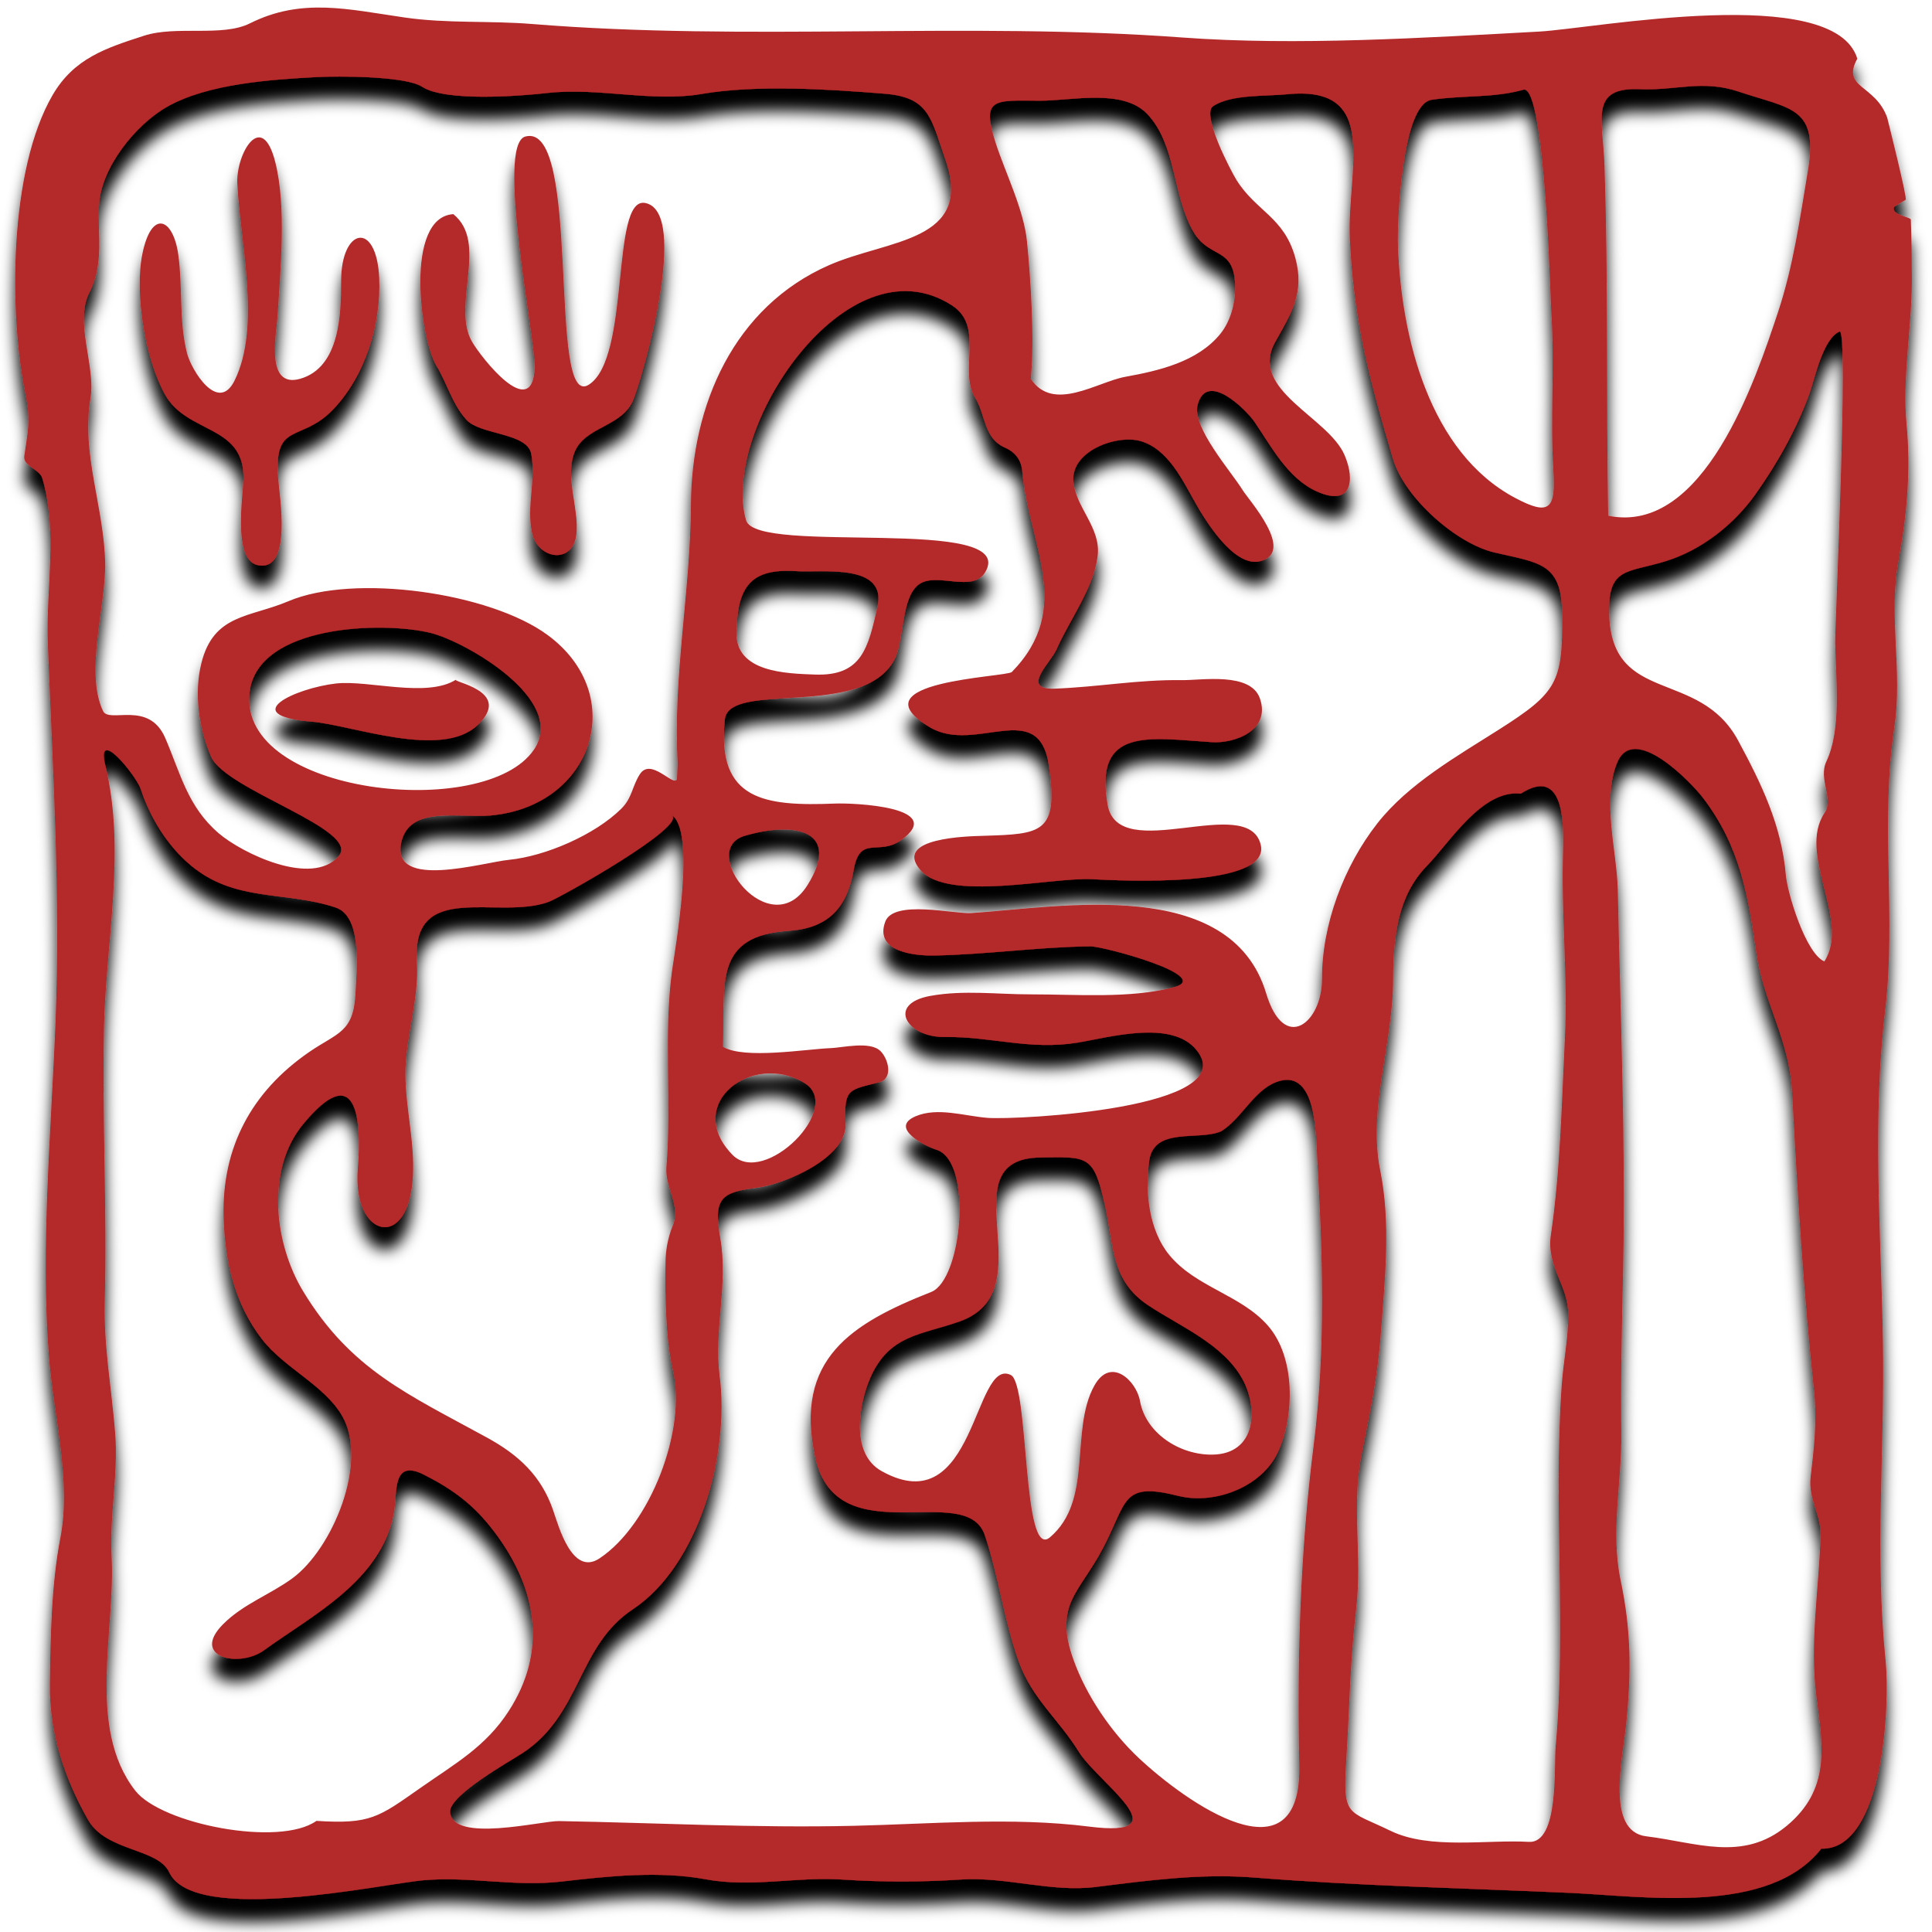
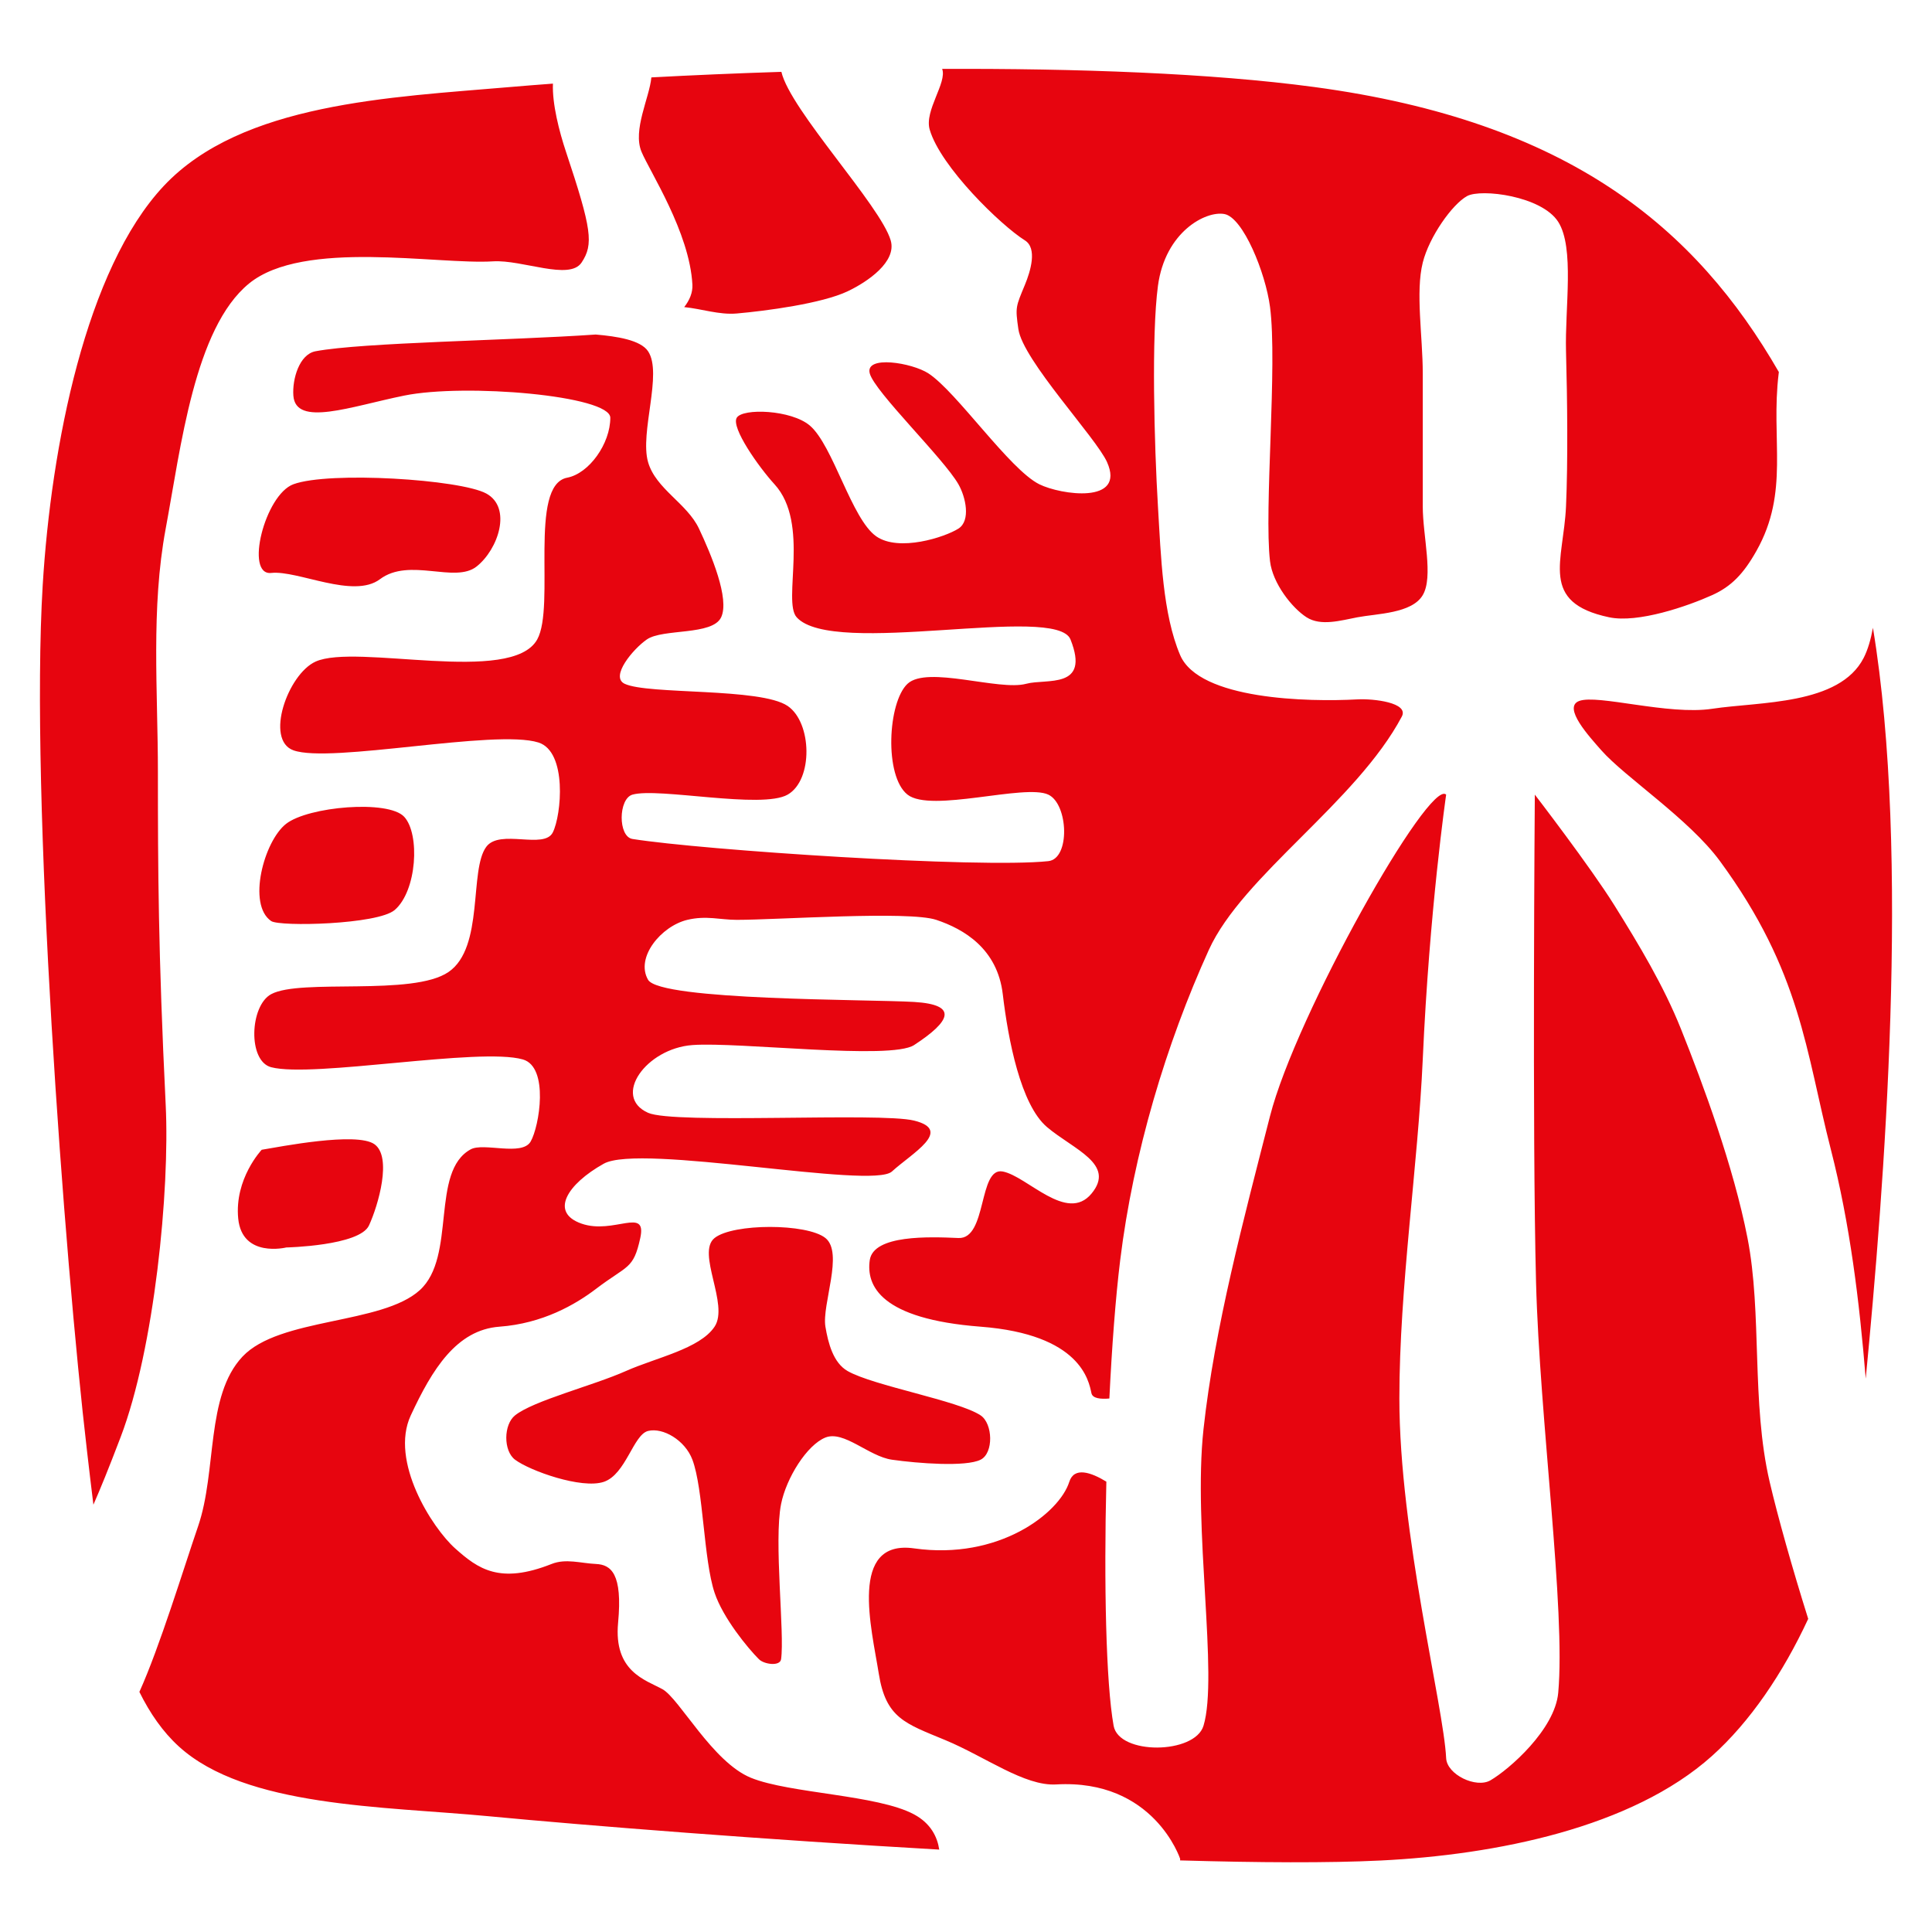
- <svg xmlns="http://www.w3.org/2000/svg" width="512" height="512" viewBox="0 0 512 512">
-   <defs>
-     <filter id="a">
-       <feOffset result="offOut" in="SourceAlpha" dy="6" />
-       <feGaussianBlur result="blurOut" in="offOut" stdDeviation="2" />
-       <feBlend in="SourceGraphic" in2="blurOut" />
-     </filter>
-   </defs>
-   <path fill="#B42B2C" filter="url(#a)" d="M505.022 52.93l-3.052 1.88c-.865 2.094 3.65 2.534 4.416 3.303.218 5.363.257 10.728.271 16.094.022 12.33-2.586 25.909-1.415 38.013 1.211 12.521.114 24.075-2.146 36.371-2.702 14.686 1.169 29.254-1.071 43.964-3.808 25.01.514 50.27-2.406 74.774-3.516 29.515-1.146 58.328-.628 88.371.491 28.5-2.191 56.133.726 84.517 1.152 11.226-.479 50.106-17.062 49.701-13.879 17.677-46.881 12.616-66.283 11.728-28.016-1.266-56.04-1.851-83.858-4.068-14.319-1.143-28.104.738-42.226 2.496-11.688 1.455-23.641-2.763-35.692-1.979a237.938 237.938 0 0 1-31.349.009c-12.506-.807-23.994 2.2-36.299-.084-12.14-2.253-25.884-.825-38.058.601-12.407 1.452-24.15-1.381-36.505-.351-10.882.907-60.938 12.022-67.526-2.081-3.029-6.491-16.658-5.427-21.503-13.896-6.224-10.882-10.302-23.217-10.138-35.829.165-12.706.376-26.475 2.78-38.948 2.949-15.312-1.807-32.604-3.022-47.989-2.285-28.9.585-59.707 1.734-88.703 1.333-33.644-.721-66.723-2.046-100.322-.561-14.504 2.733-29.538-1.445-43.754-.728-2.471-5.172-3.211-4.792-5.89.855-6.049 1.791-9.469.391-16.165-4.578-21.88-4.407-59.633 7.11-79.473 5.688-9.801 14.177-12.491 24.262-15.76 8.546-2.771 20.675.412 28.042-3.272 13.763-6.882 26.068-3.7 41.083-1.539 11.148 1.609 22.438.798 33.682 1.71 57.131 4.639 114.948-.654 172.325 3.579 30.274 2.234 64.169.081 94.571-1.57 14.394-.781 78.244-13.055 84.307 7.191-.669 1.226-1.077-3.598 0 0-4.307 7.877 4.757 6.738 7.929 15.627-.002.001 5.402 21.431 4.893 21.744zM179.6 202.411c-1.348-22.734 3.418-46.238 3.503-68.547.103-26.595 11.432-52.535 36.604-63.592 15.68-6.887 38.484-6.095 30.812-28.058-3.851-11.021-4.256-16.423-16.09-17.38-14.776-1.193-33.91-2.438-48.486.062-13.149 2.255-27.323-1.78-40.84-.258-7.232.814-27.003 2.392-33.255-1.66-4.434-2.874-22.461-2.852-27.932-2.554-12.244.666-28.752 1.745-39.542 7.817-8.49 4.778-17.69 16.287-18.155 26.308-.375 8.054 1.413 15.208-2.562 23.032-3.996 7.868 1.802 19.509.304 28.053-2.513 14.335 3.708 29.164 3.909 43.783.153 11.127-5.454 28.649-.564 39.004 1.608 3.405 12.126-2.953 16.482 7.155 4.07 9.446 5.923 18.184 14.168 25.248 6.176 5.292 24.69 14.272 31.78 6.089 6.129-7.073-30.006-17.506-33.793-26.394-3.237-7.599-4.589-16.639-2.585-24.739 3.247-13.121 12.771-12.076 23.108-16.466 17.337-7.363 53.308-2.298 68.619 8.945 21.734 15.961 12.097 45.379-15.042 47.844-8.321.756-21.747-2.84-23.757 7.402-2.421 12.338 21.658 5.041 28.624 4.353 9.638-.952 22.708-6.602 29.699-13.501 2.98-2.94 2.863-5.915 4.956-9.175 2.929-4.563 8.938 3.431 9.825 1.324l.21-4.095zM460.83 24.289c-9.731-3.256-16.587-.243-26.223-.658-13.463-.58-9.82 7.795-9.407 20.034 1.047 30.965.423 61.948.985 93.008 25.48 5.266 39.233-36.631 44.926-53.711 4.16-12.482 5.848-24.885 8.008-37.779 2.82-16.832-4.465-16.258-18.289-20.894-5.133-1.718 5.685 1.906 0 0zm-57.009-.546c-8.029 2.278-15.703 1.427-24.435 2.696-7.838 1.139-9.157 31.958-8.92 38.644.868 24.442 8.402 54.872 31.103 66.891 8.954 4.741 10.764 3.095 10.094-7.341-.896-13.974.395-27.941-.561-41.906-.204-2.984-1.602-59.691-7.281-58.984zm-34.642 97.927c-6.106-20.573-10.444-36.617-11.464-58.289-.866-18.428 8.35-40.958-16.771-38.391-5.491.561-14.734-.035-19.475 3.154-3.186 2.143 4.813 17.314 6.245 19.604 5.152 8.243 12.629 9.793 15.564 20.61 2.51 9.243-1.073 14.621-5.35 22.3-7.094 12.739 14.063 19.787 18.406 29.978 2.925 6.867 1.699 13.697-7.388 9.58-7.679-3.478-11.944-11.762-16.455-18.379-2.198-3.226-12.7-13.731-15.107-4.561-1.554 5.919 8.879 17.664 11.896 22.561 1.703 2.765 14.105 16.411 4.723 18.878-6.962 1.831-14.682-11.017-17.09-15.241-3.47-6.085-7.301-14.513-14.704-16.604-6.211-1.753-18.422 2.553-17.752 10.697.564 6.883 7.357 12.275 6.431 19.743-1.062 8.571-7.494 17.026-10.913 24.823-1.496 3.42-9.64 10.683-.545 10.365 11.503-.405 22.134-2.429 33.839-2.257 5.1.075 18.172-2.23 20.623 4.866 2.941 8.515-6.816 11.957-12.729 11.575-16.463-1.052-31.384-4.228-27.621 16.645 2.892 16.041 37.146-3.269 40.555 10.497 2.882 11.635-37.575 9.556-44.755 9.172-10.583-.565-38.184 6.049-45.447-2.452-7.332-8.58 12.693-8.918 16.748-9.046 15.301-.482 19.939-.577 17.331-18.571-2.646-18.254-19.482-2.947-31.591-10.222-20.346-12.225 20.41-13.234 21.768-14.623 16.553-16.929 4.532-33.767 2.788-52.892-.183-3.131-1.742-5.332-4.681-6.602-5.574-2.484-5.066-8.703-7.813-13.154-4.542-7.362 2.572-18.867-6.16-24.511-28.028-18.114-61.572 33.373-54.556 56.982 2.787 9.378 72.458-1.542 63.357 13.736-3.31 5.554-12.724-.068-17.446 3.134-4.872 3.302-3.991 14.872-6.555 19.912-8.154 16.025-43.908 5.6-44.991 15.946-2.257 21.556 10.677 23.056 29.19 22.317 4.972-.199 29.918.868 17.456 9.728-5.956 4.232-10.857-1.542-12.498 7.828-1.751 9.997-6.681 15.451-17.039 16.145-20.104 1.347-17.104 13.602-17.604 30.77 5.687 3.379 22.135.576 28.658.336 3.013-.112 10.306-1.922 13.063.773 2.04 1.992 3.545 7.246-.352 8.278-7.896 2.095-9.369 1.46-8.895 10.938.454 9.095-16.04 16.012-23.442 16.996-9.271 1.235-11.694 2.558-9.783 13.172 2.247 12.478-1.753 24.293-.127 36.744 2.676 20.485-5.452 50.181-23.009 61.803-14.745 9.762-13.619 27.933-29.253 38.123-3.621 2.359-19.493 11.162-19.18 15.631.579 8.264 24.262 2.305 28.847 2.388 26.025.472 52.056 1.868 78.09 1.256 20.613-.484 42-2.374 62.36.202 25.089 3.174 2.368-11.645-2.683-19.832-5.286-8.564-12.406-14.087-15.917-23.907-3.913-10.948-5.298-22.576-9.007-33.526-4.952-14.623-39.171 5.447-44.905-20.538-5.782-26.207 9.788-35.613 30.731-43.879 8.178-3.229 11.13-34.707 1.359-37.696-2.733-.836-12.715-5.773-5.511-8.857 5.83-2.496 13.062-.037 19.057.418 7.979.606 67.951-2.53 55.37-18.004-6.602-8.123-23.137-3.305-31.605-1.922-12.531 2.045-22.902-1.683-35.057-1.5-10.112.152-15.591-8.808-3.802-10.908 8.913-1.59 17.604-.383 26.521-.396 11.947-.016 26.187 1.168 37.82-1.835 11.244-2.902-18.532-10.934-22.009-10.892-13.869.168-27.615 2.186-41.406 2.433-5.073.091-15.903-.951-12.925-8.972 2.198-5.917 18.293-1.971 22.784-2.266 23.253-1.524 68.728-10.078 78.162 21.28 4.823 16.027 14.83 7.7 14.796-3.841-.062-14.382 5.808-29.924 14.67-41.229 8.27-10.547 21.271-17.879 32.396-24.962 15.302-9.743 16.677-12.449 16.59-30.175-.067-13.882-5.721-13.802-17.954-16.646-10.071-2.341-23.827-14.472-26.872-24.739zM316.26 61.387c-5.488-9.438-4.516-23.028-12.189-31.145-6.511-6.886-20.202-3.505-28.519-3.559-12.124-.078-15.576-.847-11.698 11.164 2.608 8.08 7.473 17.705 8.304 26.125 1.022 10.356 2.024 26.087 1.006 36.422 5.966 9.007 17.521.827 25.097-.546 8.711-1.576 19.147-3.931 25.185-11.424 2.582-3.206 3.877-7.898 3.889-11.965.036-11.457-6.67-7.503-11.075-15.072-4.743-8.158 1.82 3.129 0 0zm171.304 26.459c-4.438 1.708-6.68 12.707-8.08 16.558-3.408 9.377-8.544 18.542-14.332 26.65-5.708 7.996-14.216 14.694-23.672 17.639-10.338 3.22-15.414 1.488-15.04 14.08.716 24.12 23.787 14.327 34.119 33.364 6.222 11.524 11.583 22.554 12.708 35.781.396 4.67 5.224 20.747 10.204 22.866 7.065-11.009-7.378-28.348.102-39.424 2.459-3.643-1.764-8.854.42-13.53 4.154-8.894 2.48-22.028 2.354-31.564-.066-5.034 3.577-82.42 1.217-82.42zm-292.416 79.65c-.281 10.704 13.187 10.98 20.758 11.269 12.578.479 14.134-7.141 16.612-17.816 2.75-11.808-14.682-9.153-21.57-9.597-12.123-.78-15.484 4.183-15.8 16.144zM66.126 183.589c-2.943 26.981 62.394 34.062 75.336 15.13 9.113-13.329-18.303-28.729-27.219-30.967-12.595-3.162-46.148-2.294-48.117 15.837-.804 7.376.898-8.265 0 0zm-38.189 19.368c5.477 22.198.093 46.814-.381 69.345-.507 24.107.834 48.174.206 72.326-.315 12.115 1.812 23.199 2.761 35.141.868 10.916-1.558 21.766-.947 32.682 1.085 19.319-6.706 45.444 6.257 62.076 6.922 8.883 38.238 15.006 48.023 8.025 14.364.918 16.459-.96 27.551-8.729 9.099-6.393 17.297-10.893 23.425-20.397 10.129-15.711 7.748-32.176-3.852-47.518-5.317-7.035-10.72-11.068-18.462-15.029-8.868-4.537-7.104 4.794-8.191 10.367-3.466 17.771-21.482 26.734-34.373 36.089-6.593 4.784-19.59 1.848-10.797-6.94 5.319-5.318 12.34-7.769 18.285-12.097 10.654-7.755 20.248-30.747 13.275-43.003-4.624-8.129-15.373-12.781-21.211-20.301-7.327-9.438-9.98-20.949-10.255-32.697-.423-18.088 7.283-32.903 22.692-43.508 7.546-5.184 11.771-5.102 12.268-15.642.276-5.883 1.923-20.271-5.267-22.656-13.64-4.524-26.685-1.277-38.554-11.308-6.085-5.143-10.604-12.522-13.086-20.054-1.169-3.549-12.04-17.044-9.367-6.172zm408.344 283.685c13.196 1.586 25.532 6.898 37.194-2.754 11.621-9.618 9.684-21.053 7.908-34.24-1.896-14.087.692-28.708 1.085-42.863.154-5.652-3.345-9.414-2.634-15.422.814-6.873 1.749-15.023.975-22.215-2.877-26.707-4.494-53.285-5.914-80.182-.702-13.297-7.609-23.678-9.427-36.364-2.196-15.402-4.366-28.314-14.123-41.126-3.17-4.163-18.372-19.996-22.77-9.398-4.142 9.984-.06 23.454.156 33.812.69 33.299 2.11 67.174 1.409 100.434-.305 14.469-.669 28.951-.485 43.422.169 13.345-2.938 25.797-.164 39.068 2.831 13.551 2.843 24.439 1.444 38.125-.892 8.745-5.506 28.42 5.346 29.703zm-33.277-276.32c-10.286-1.127-18.721 12.839-24.823 19.093-7.643 7.834-8.997 18.531-8.991 30.125.009 16.603-6.745 34.154-3.425 50.57 2.863 14.155 1.24 28.809.169 43.219-.894 12.014-2.914 20.935-5.173 32.423-2.616 13.3.26 26.805-1.328 40.163-1.657 13.925-1.773 26.41-2.655 40.479-.963 15.346.309 13.226 11.707 18.781 10.382 5.059 25.57 2.288 36.668 2.939 8.022.475 6.644-20.099 7.095-25.108 2.896-32.087-.642-63.837 1.614-95.89.441-6.265 1.744-12.444 1.746-18.746.001-7.834-5.843-12.729-4.622-21.047 2.518-17.143 2.869-34.742 3.715-52.062.813-16.647-1.02-33.297-.47-49.957.308-9.337-.503-21.818-11.227-14.982-1.226-.134 2.165-1.381 0 0zM158.869 412.993c13.47-8.924 23.226-34.185 19.432-50.119-1.927-8.09-2.062-19.975-1.927-28.307.013-3.24.6-6.369 1.761-9.385 2.594-5.52-1.982-10.357-1.537-15.846 1.431-17.233-.776-35.096 1.473-51.893.759-5.665 6.545-37.5-.134-41.477 4.66 2.774-29.466 21.881-32.434 22.993-13.545 5.068-36.567-6.063-35.027 16.099.67 9.633-3.136 19.834-3.045 29.727.083 8.987 2.458 17.711 2 26.762-1.032 20.4-16.113 16.461-14.619-1.801 1.146-14.01-.527-28.688-14.436-11.891-10.271 12.406-7.424 32.139-.094 44.266 12.658 20.938 27.921 27.408 48.85 38.895 8.282 4.545 14.306 10.084 17.439 19.186 1.497 4.347 5.07 17.569 12.298 12.791zm38.461-191.487c-12.625 3.702 6.704 28.892 16.641 13.094 8.898-14.19-2.724-17.211-16.641-13.094-5.122 1.502 5.47-1.618 0 0zm126.295 78.286c-5.978 2.623-17.735-1.258-19.061 7.738-1.211 8.217-.077 18.58 5.359 25.123 7.096 8.539 18.94 10.465 26.104 18.682 7.376 8.458 7.065 24.08 2.525 33.699-4.292 9.092-16.79 13.771-26.245 11.395-15.238-3.83-13.415 1.339-20.068 13.953-6.31 11.963-13.025 14.782-7.734 29.531 3.399 9.481 9.957 19.126 17.299 26 12.417 11.644 43.227 33.584 42.525 1.759-.617-28.118.253-56.601 3.781-84.491 3.314-26.188 2.392-51.271.909-77.38-.307-5.399-.218-23.263-10.973-18.981-5.909 2.353-9.004 9.614-14.421 12.972zm-110.474-12.821c-13.822-8.319-32.116 5.551-19.077 19.033 8.408 8.694 29.818-12.566 19.077-19.033zm91.108 58.921c-9.866-6.544-9.041-15.79-11.404-26.337-3.022-13.495-4.377-12.998-17.222-12.805-25 .378 1.826 35.256-21.319 43.44-10.185 3.603-18.58 3.445-23.618 14.816-3.127 7.057-5.393 20.203 2.92 24.841 24.993 13.946 24.367-30.354 34.265-25.456 4.932 2.441 2.947 49.299 10.354 43.025 11.617-9.84 5.197-28.321 11.769-40.19 4.354-7.868 11.153-1.302 12.107 4.056 1.519 8.519 10.489 14.328 19.179 14.209 11.749-.162 12.258-12.435 7.869-20.213-5.172-9.17-16.464-13.791-24.9-19.386zM90.402 74.479c0 8.758-.357 22.89-10.834 25.896-9.417 2.702-6.272-12.176-5.994-16.914.72-12.198 2.388-28.58-.628-40.512-3.566-14.115-10.427-2.147-10.057 5.67.729 15.368 6.386 37.83-.727 52.238-4.333 8.777-11.448-2.671-12.625-7.359-2.146-8.544-1.095-17.372-2.295-26.033-1.354-9.755-7.1-12.078-9.517-.151-2.113 10.429.767 27.861 6.009 37.25 5.809 10.4 20.752 7.934 20.804 21.877.016 4.224-3.118 22.023 3.884 23.354 9.05 1.72 5.663-18.323 5.294-22.975-1.207-15.253 5.866-9.443 14.359-18.106 8.627-8.802 12.97-22.893 12.419-35.055-.702-15.306-10.092-13.32-10.092.82zm77.469 31.37c2.521-6.341 15.044-49.798 3.098-52.059-9.214-1.744-3.743 41.11-14.944 48.166-11.04 6.955-1.715-69.692-16.771-65.787-8.021 2.079 2.795 54.076 2.451 61.375-.683 14.444-14.167-2.764-16.584-6.938-5.623-9.71 4.456-26.225-4.985-33.858-13 .854-8.826 33.069-4.417 40.289 2.756 4.513 4.115 10.053 7.936 14.246 3.624 3.976 16.06 3.372 17.125 8.958 1.316 6.886-1.331 14.007.217 20.945 1.602 7.188 10.925 8.448 11.757.287.698-6.846-3.007-14.742-.605-21.351 2.63-7.241 12.74-6.769 15.722-14.273zm-46.918 74.195c-7.73 5.045-23.322.113-31.914 1.09-10.684 1.216-26.341 8.415-6.547 10.093 10.889.921 34.409 10.006 43.992.997 9.955-9.358-7.691-11.575-5.531-12.18z" />
+ <svg xmlns="http://www.w3.org/2000/svg" clip-rule="evenodd" fill-rule="evenodd" stroke-linejoin="round" stroke-miterlimit="2" viewBox="0 0 512 512">
+   <path d="M293.195 392.652c-.655 26.967-.122 53.247 1.924 64.684 1.4 7.817 21.521 7.6 23.824 0 3.971-13.102-2.842-52.563 0-78.613 2.938-26.927 10.623-55.561 17.625-82.946 6.877-26.895 42.249-89.588 46.676-85.191 0 0-4.435 30.503-6.198 70.123-1.243 27.922-6.199 60.371-6.199 89.864-.001 35.752 11.744 81.623 12.397 95.352.209 4.374 7.967 8.079 11.75 5.875 4.95-2.884 17.059-13.446 17.949-23.177 2.012-21.994-4.929-72.484-5.875-108.787-1.033-39.673-.324-129.25-.324-129.25s14.731 19.143 21.11 29.375c6.456 10.354 13.021 21.238 17.625 32.747 5.875 14.688 13.903 36.367 17.625 55.378 3.917 20 .964 43.559 5.875 64.625 2.13 9.133 6.007 22.925 10.215 36.298-6.696 14.424-15.42 27.316-25.547 36.378-21.211 18.977-57.178 26.166-87.84 27.672-13.684.671-32.195.573-53.063-.031v-.442s-6.969-21.187-32.86-19.691c-8.385.484-18.766-7.343-29.375-11.75-10.608-4.408-15.749-5.777-17.625-17.625s-8.081-35.652 9.36-33.184c22.435 3.174 38.488-9.304 41.125-17.625 1.286-4.057 5.726-2.557 9.826-.059zM157.872 88.655c5.58.481 11.88 1.442 13.872 4.431 3.917 5.875-2.248 21.542 0 29.375 2.042 7.112 10.341 10.931 13.493 17.625 3.228 6.854 8.178 18.604 5.875 23.5s-15.43 2.937-19.691 5.875c-3.606 2.485-9.835 9.88-5.875 11.75 6.219 2.937 35.992.979 43.191 5.875 6.477 4.405 6.801 19.613 0 23.5-6.854 3.917-34.271-1.958-41.125 0-3.766 1.076-3.868 11.131 0 11.75 18.368 2.937 91.838 7.833 110.206 5.875 5.842-.623 5.312-15.116 0-17.625-6.219-2.938-31.097 4.896-37.316 0s-5.24-24.479 0-29.375 24.243 1.958 31.441 0c5.345-1.454 17.056 1.591 11.75-11.75-3.777-9.499-62.893 4.87-72.566-5.875-3.846-4.273 3.611-24.88-5.875-35.25-4.18-4.57-11.568-15.032-10.008-17.625s14.421-2.139 19.368 2.066c6.165 5.24 11.061 24.824 17.625 29.375 5.987 4.151 18.131.237 21.757-2.066 3.307-2.1 1.944-8.349 0-11.75-3.916-6.854-22.176-24.479-23.5-29.375-1.323-4.896 11.218-2.838 15.559 0 7.489 4.896 21.488 25.458 29.375 29.375 5.639 2.8 22.969 5.377 17.949-5.875-2.878-6.451-22.314-26.989-23.5-35.25-.843-5.875-.684-5.875 1.742-11.75 1.495-3.62 3.32-9.671 0-11.75-6.395-4.006-22.385-19.529-25.242-29.375-1.462-5.04 4.674-12.463 3.302-16.078 35.544-.138 71.19 1.114 98.602 4.801 67.61 9.093 101.134 37.37 123.134 75.535l-.046.367c-2.147 17.578 2.938 31.333-5.875 47-3.461 6.154-6.701 9.472-11.75 11.75-6.509 2.937-19.643 7.489-27.308 5.875-18.604-3.917-12.076-14.863-11.427-29.375.532-11.892.345-28.555 0-41.125-.313-11.448 2.303-27.441-2.066-34.295s-20.44-8.859-24.147-6.83c-3.917 2.143-10.038 10.775-11.75 17.625-1.959 7.833 0 19.583 0 29.375v35.25c0 7.833 2.883 18.604 0 23.5-2.884 4.896-12.169 4.896-17.302 5.875-4.417.843-9.706 2.428-13.492 0-3.863-2.477-8.992-8.99-9.684-14.863-1.614-13.708 2.012-52.054 0-67.387-1.189-9.06-7.124-23.679-12.074-24.611-4.949-.933-15.708 4.714-17.625 19.016-1.759 13.127-.979 42.161 0 58.47.796 13.249 1.259 28.533 5.875 39.382 5.056 11.882 34.028 12.461 47 11.75 4.195-.229 13.72.845 11.75 4.556-12.029 22.662-42.192 42.146-51.132 61.812-11.319 24.899-20.026 53.949-23.5 82.25-1.226 9.986-2.198 22.883-2.868 36.657-2.348.206-4.452-.02-4.75-1.407-.71-3.315-2.868-15.586-29.375-17.625-26.506-2.039-30.344-10.844-29.375-17.625.97-6.781 15.85-6.214 23.5-5.875 7.651.339 5.23-18.89 11.75-17.625 6.521 1.265 16.966 13.725 23.5 5.875 6.535-7.851-4.736-11.699-11.75-17.625-7.013-5.926-10.322-23.188-11.75-35.25-1.427-12.062-10.318-17.251-17.625-19.691-7.306-2.441-41.879 0-52.875 0-4.365 0-8.066-1.203-13.095 0-6.912 1.653-13.823 9.962-10.405 15.882 3.206 5.551 58.707 5.16 70.5 5.875 11.794.715 9.711 5.09 0 11.426-6.203 4.048-46.479-.908-58.75 0-12.27.908-21.355 13.651-11.75 17.949 6.914 3.094 61.378-.192 70.5 2.066 10.479 2.594-.629 8.686-5.875 13.493-5.245 4.806-66.697-7.484-76.375-2.066-9.678 5.417-14.395 12.918-5.875 15.882 8.521 2.964 17.388-4.588 15.559 3.809s-3.329 7.083-11.75 13.492c-5.487 4.177-14.151 9.166-25.566 10.008s-17.85 11.354-23.5 23.5c-5.65 12.145 5.669 29.818 11.75 35.25 6.081 5.431 11.793 9.589 25.566 4.132 3.816-1.511 7.725-.181 11.75 0 4.025.182 7.096 2.575 5.875 15.559-1.22 12.985 7.253 15.145 11.75 17.625s13.288 19.372 23.5 23.5c10.283 4.157 33.499 4.466 43.191 9.684 4.457 2.399 6.164 6.002 6.663 9.327-46.29-2.648-92.68-6.306-119.537-8.854-27.88-2.646-64.245-2.348-81.962-18.465-4.245-3.861-7.671-8.807-10.47-14.471 5.361-11.857 11.675-32.561 15.564-43.912 5.017-14.646 1.958-34.507 11.75-44.934 9.792-10.426 36.918-8.468 47-17.625 9.791-8.893 2.722-31.441 13.492-37.316 3.439-1.876 13.58 1.904 15.883-2.066 2.303-3.971 4.937-19.752-2.066-21.758-11.46-3.282-55.576 4.95-66.692 2.066-6.249-1.621-5.687-16.313 0-19.367 7.834-4.207 37.499.635 47-5.875 9.502-6.51 5.403-27.018 10.008-33.184 3.597-4.815 15.322.797 17.625-3.809 2.303-4.605 3.859-21.397-3.809-23.823-11.459-3.627-55.103 5.638-64.949 2.066-7.59-2.754-1.475-20.159 5.875-23.5 10.771-4.896 51.992 6.29 58.75-5.875 4.896-8.813-2.416-40.882 7.942-42.868 5.812-1.114 11.426-9.019 11.426-15.882 0-5.875-38.405-9.171-54.618-5.875-14.191 2.885-28.774 8.383-29.375 0-.313-4.368 1.572-10.943 5.875-11.75 12.567-2.356 50.961-2.823 74.253-4.431zm31.497 239.431c4.896-3.917 24.48-3.917 29.375 0 4.896 3.917-.979 17.625 0 23.5.72 4.319 2.073 9.577 5.875 11.75 6.855 3.917 29.375 7.833 35.25 11.75 3.259 2.172 3.504 9.998 0 11.75-3.916 1.958-16.645.979-23.5 0-6.13-.876-12.729-7.833-17.625-5.875-4.895 1.958-10.365 10.701-11.75 17.625-1.958 9.792.98 34.271 0 41.125-.276 1.938-4.49 1.385-5.875 0-2.937-2.938-9.517-10.927-11.75-17.625-2.937-8.813-2.937-27.417-5.875-35.25-1.944-5.186-7.833-8.597-11.75-7.618-3.916.98-5.875 11.535-11.75 13.493s-19.583-2.938-23.5-5.875c-3.133-2.35-3.058-9.303 0-11.75 4.896-3.917 20.563-7.833 29.375-11.75 8.004-3.557 19.584-5.875 23.5-11.75 3.917-5.875-4.895-19.583 0-23.5zM146.535 22.16c-.229 5.325 1.675 12.72 3.452 18.051 6.854 20.562 7.36 24.533 4.132 29.375-3.227 4.842-15.681-.816-23.5-.324-14.687.925-50.173-5.929-64.625 5.875-14.451 11.804-18.056 43.353-22.081 64.949-3.948 21.188-2.066 43.072-2.066 64.625 0 25.458.079 47.461 2.066 88.125 1.108 22.667-3.006 64.541-11.929 87.97-3.219 8.453-5.478 13.978-7.231 17.952-.613-4.854-1.152-9.612-1.685-14.15-6.014-51.296-15.139-173.648-11.75-229.537 2.231-36.786 11.433-83.799 32.087-105.801s60.121-23.484 91.84-26.211c3.53-.304 7.304-.605 11.29-.899zm349.813 144.212c9.986 60.35 2.952 148.582-1.912 198.979-1.675-20.478-4.162-40.924-9.25-60.765-6.665-25.987-7.834-47-29.375-76.375-8.189-11.167-25.222-22.301-31.442-29.375-3.153-3.587-10.348-11.394-5.875-13.07 4.896-1.834 23.613 3.832 35.25 2.066 12.569-1.907 33.751-.925 40.162-13.51 1.084-2.127 1.876-4.831 2.442-7.95zM69.354 304.7s-7.263 7.673-6.226 18.225c1.038 10.553 12.741 7.667 12.741 7.667s19.433-.428 21.92-5.842c2.487-5.413 6.172-18.184 1.433-21.526s-25.055.688-29.868 1.476zm6.454-86.369c5.875-4.605 27.085-6.441 31.311-1.87 4.227 4.571 3.381 19.638-2.518 24.695-4.52 3.876-30.481 4.465-32.732 2.937-6.401-4.345-1.936-21.156 3.939-25.762zm1.936-89.995c-7.574 2.798-12.932 24.258-5.875 23.5 7.058-.758 21.765 6.953 28.815 1.666 7.833-5.875 19.851 1.193 25.615-3.369s9.444-15.609 2.562-19.35-41.618-5.956-51.117-2.447zM172.62 20.512c10.804-.58 22.412-1.086 34.456-1.472 2.344 10.141 26.273 35.415 28.97 44.671 1.648 5.658-6.102 10.965-11.427 13.492-6.8 3.228-21.541 5.187-29.375 5.875-4.647.409-9.284-1.24-13.926-1.693 1.416-1.792 2.284-3.839 2.176-5.924-.719-13.88-11.336-30.05-13.492-35.25-2.388-5.76 2.115-14.304 2.618-19.699z" fill="#e7050f" />
</svg>
